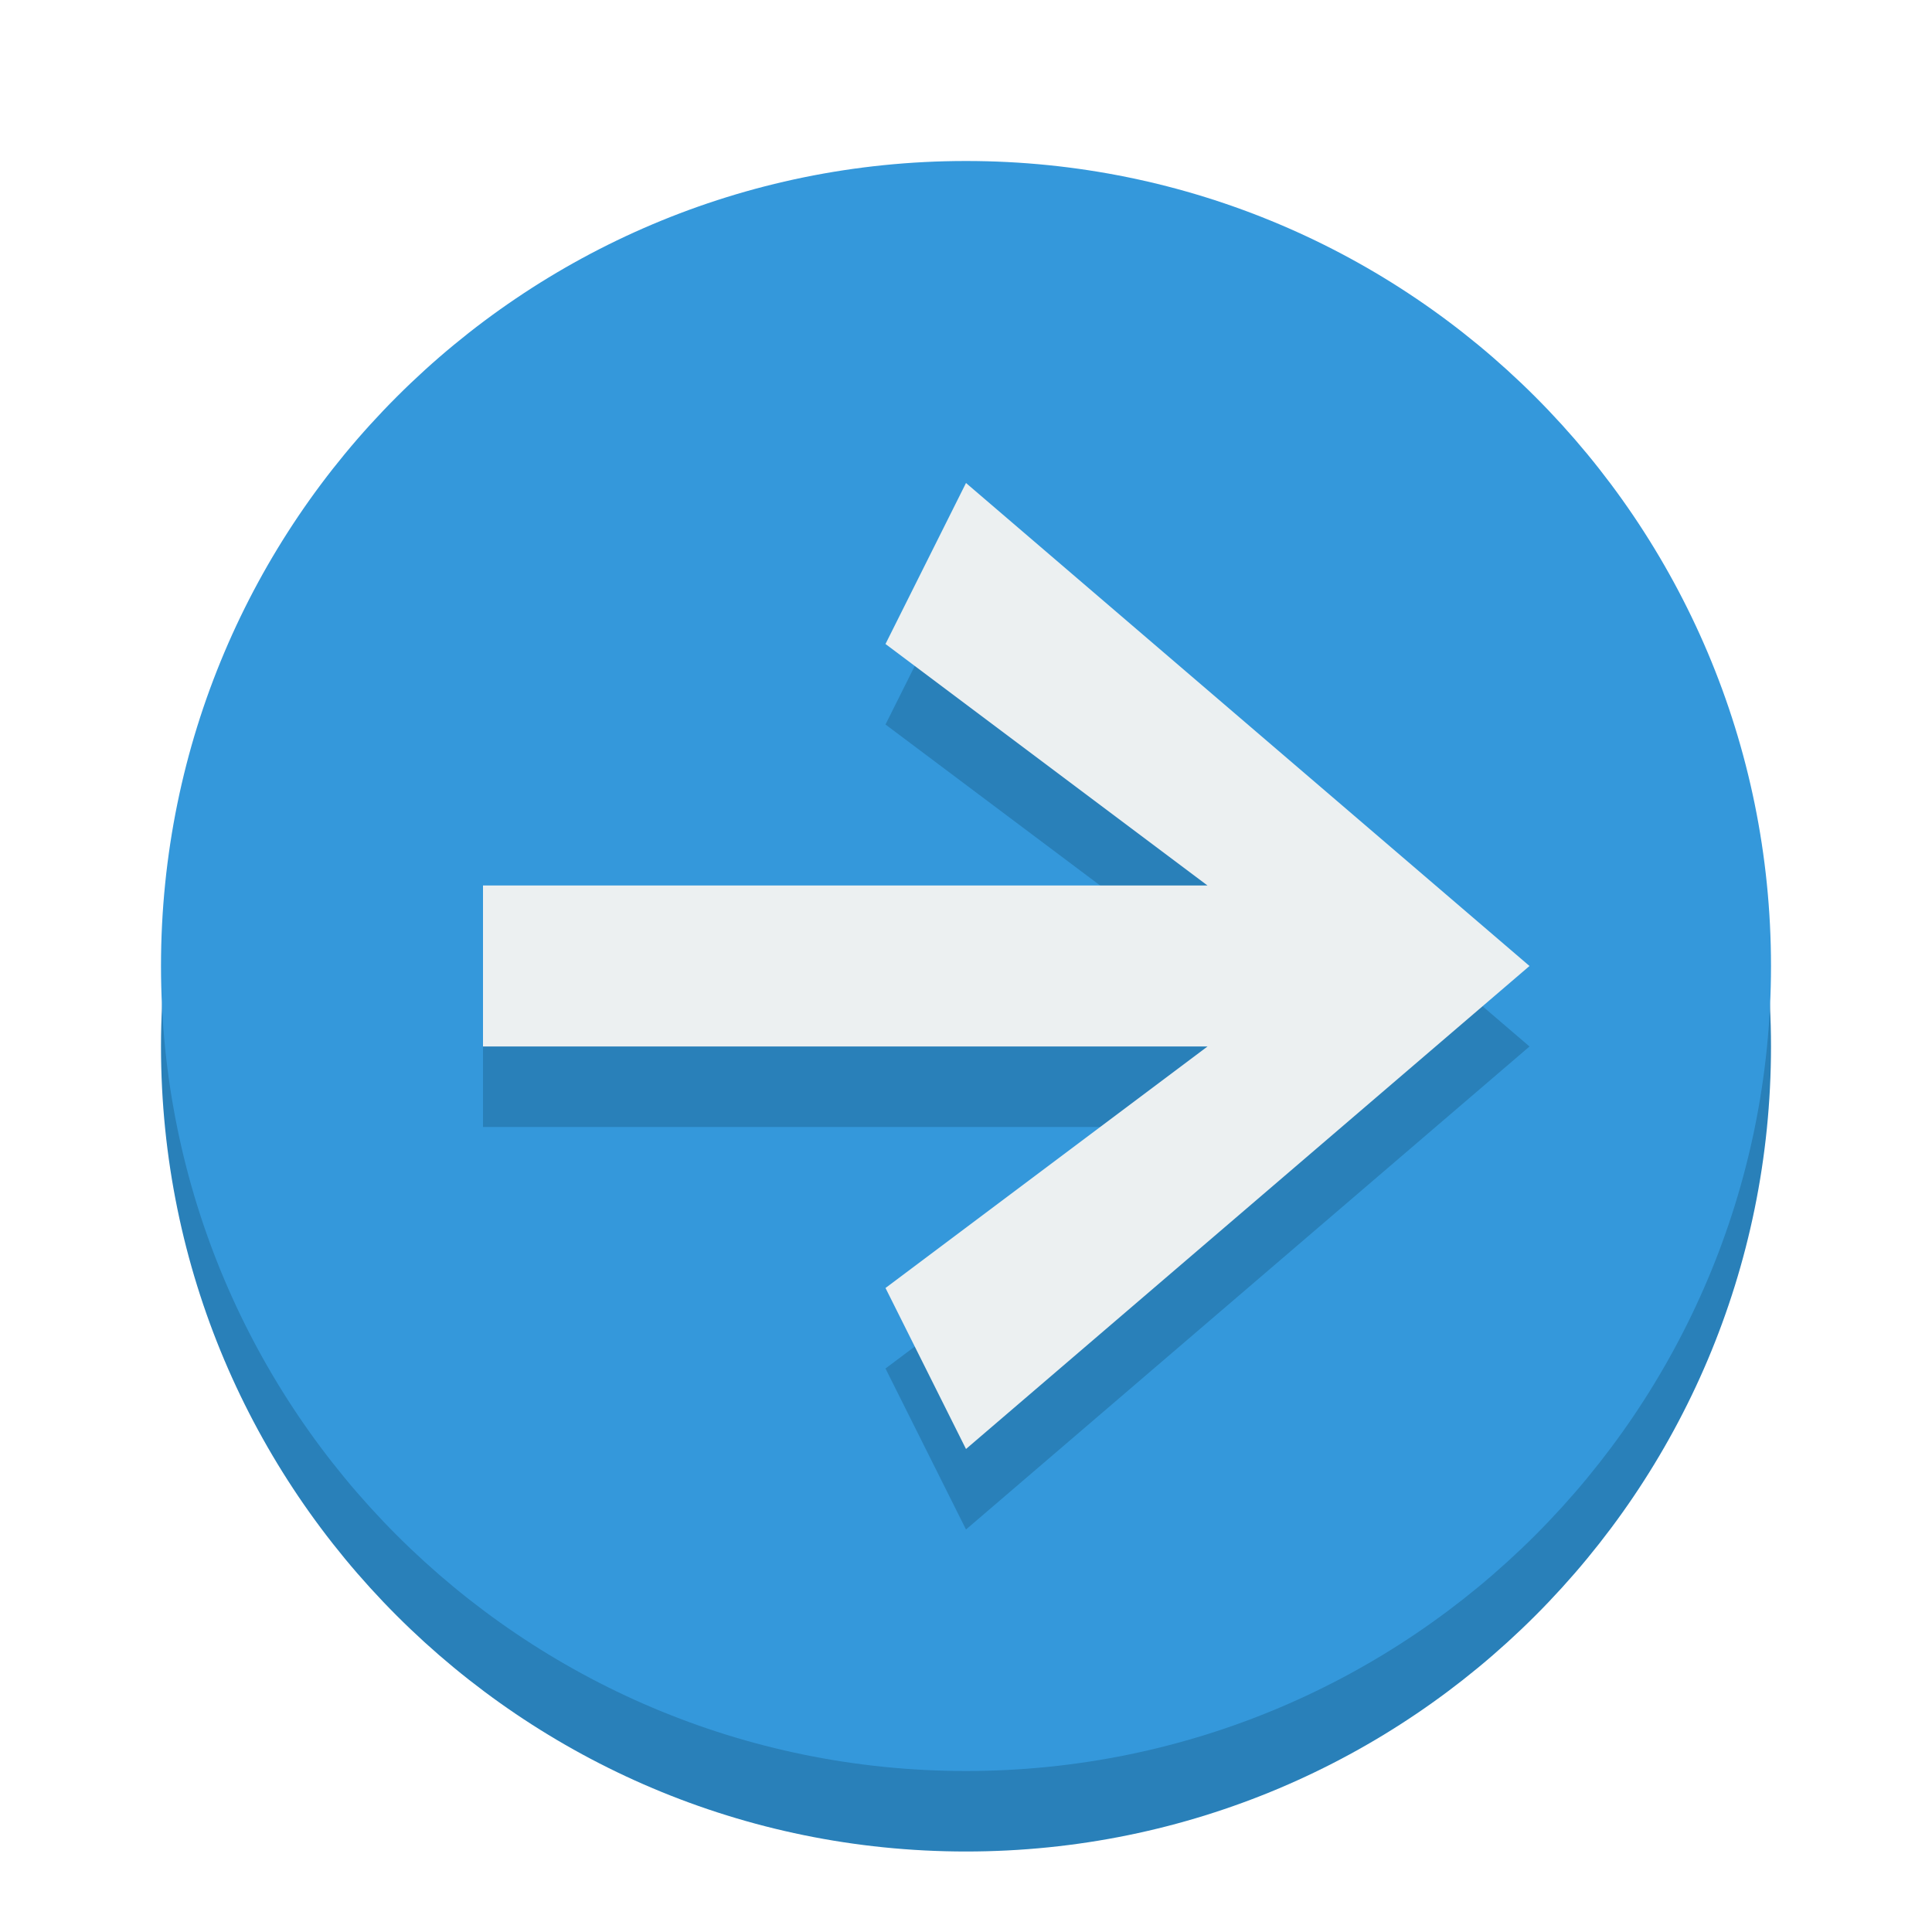
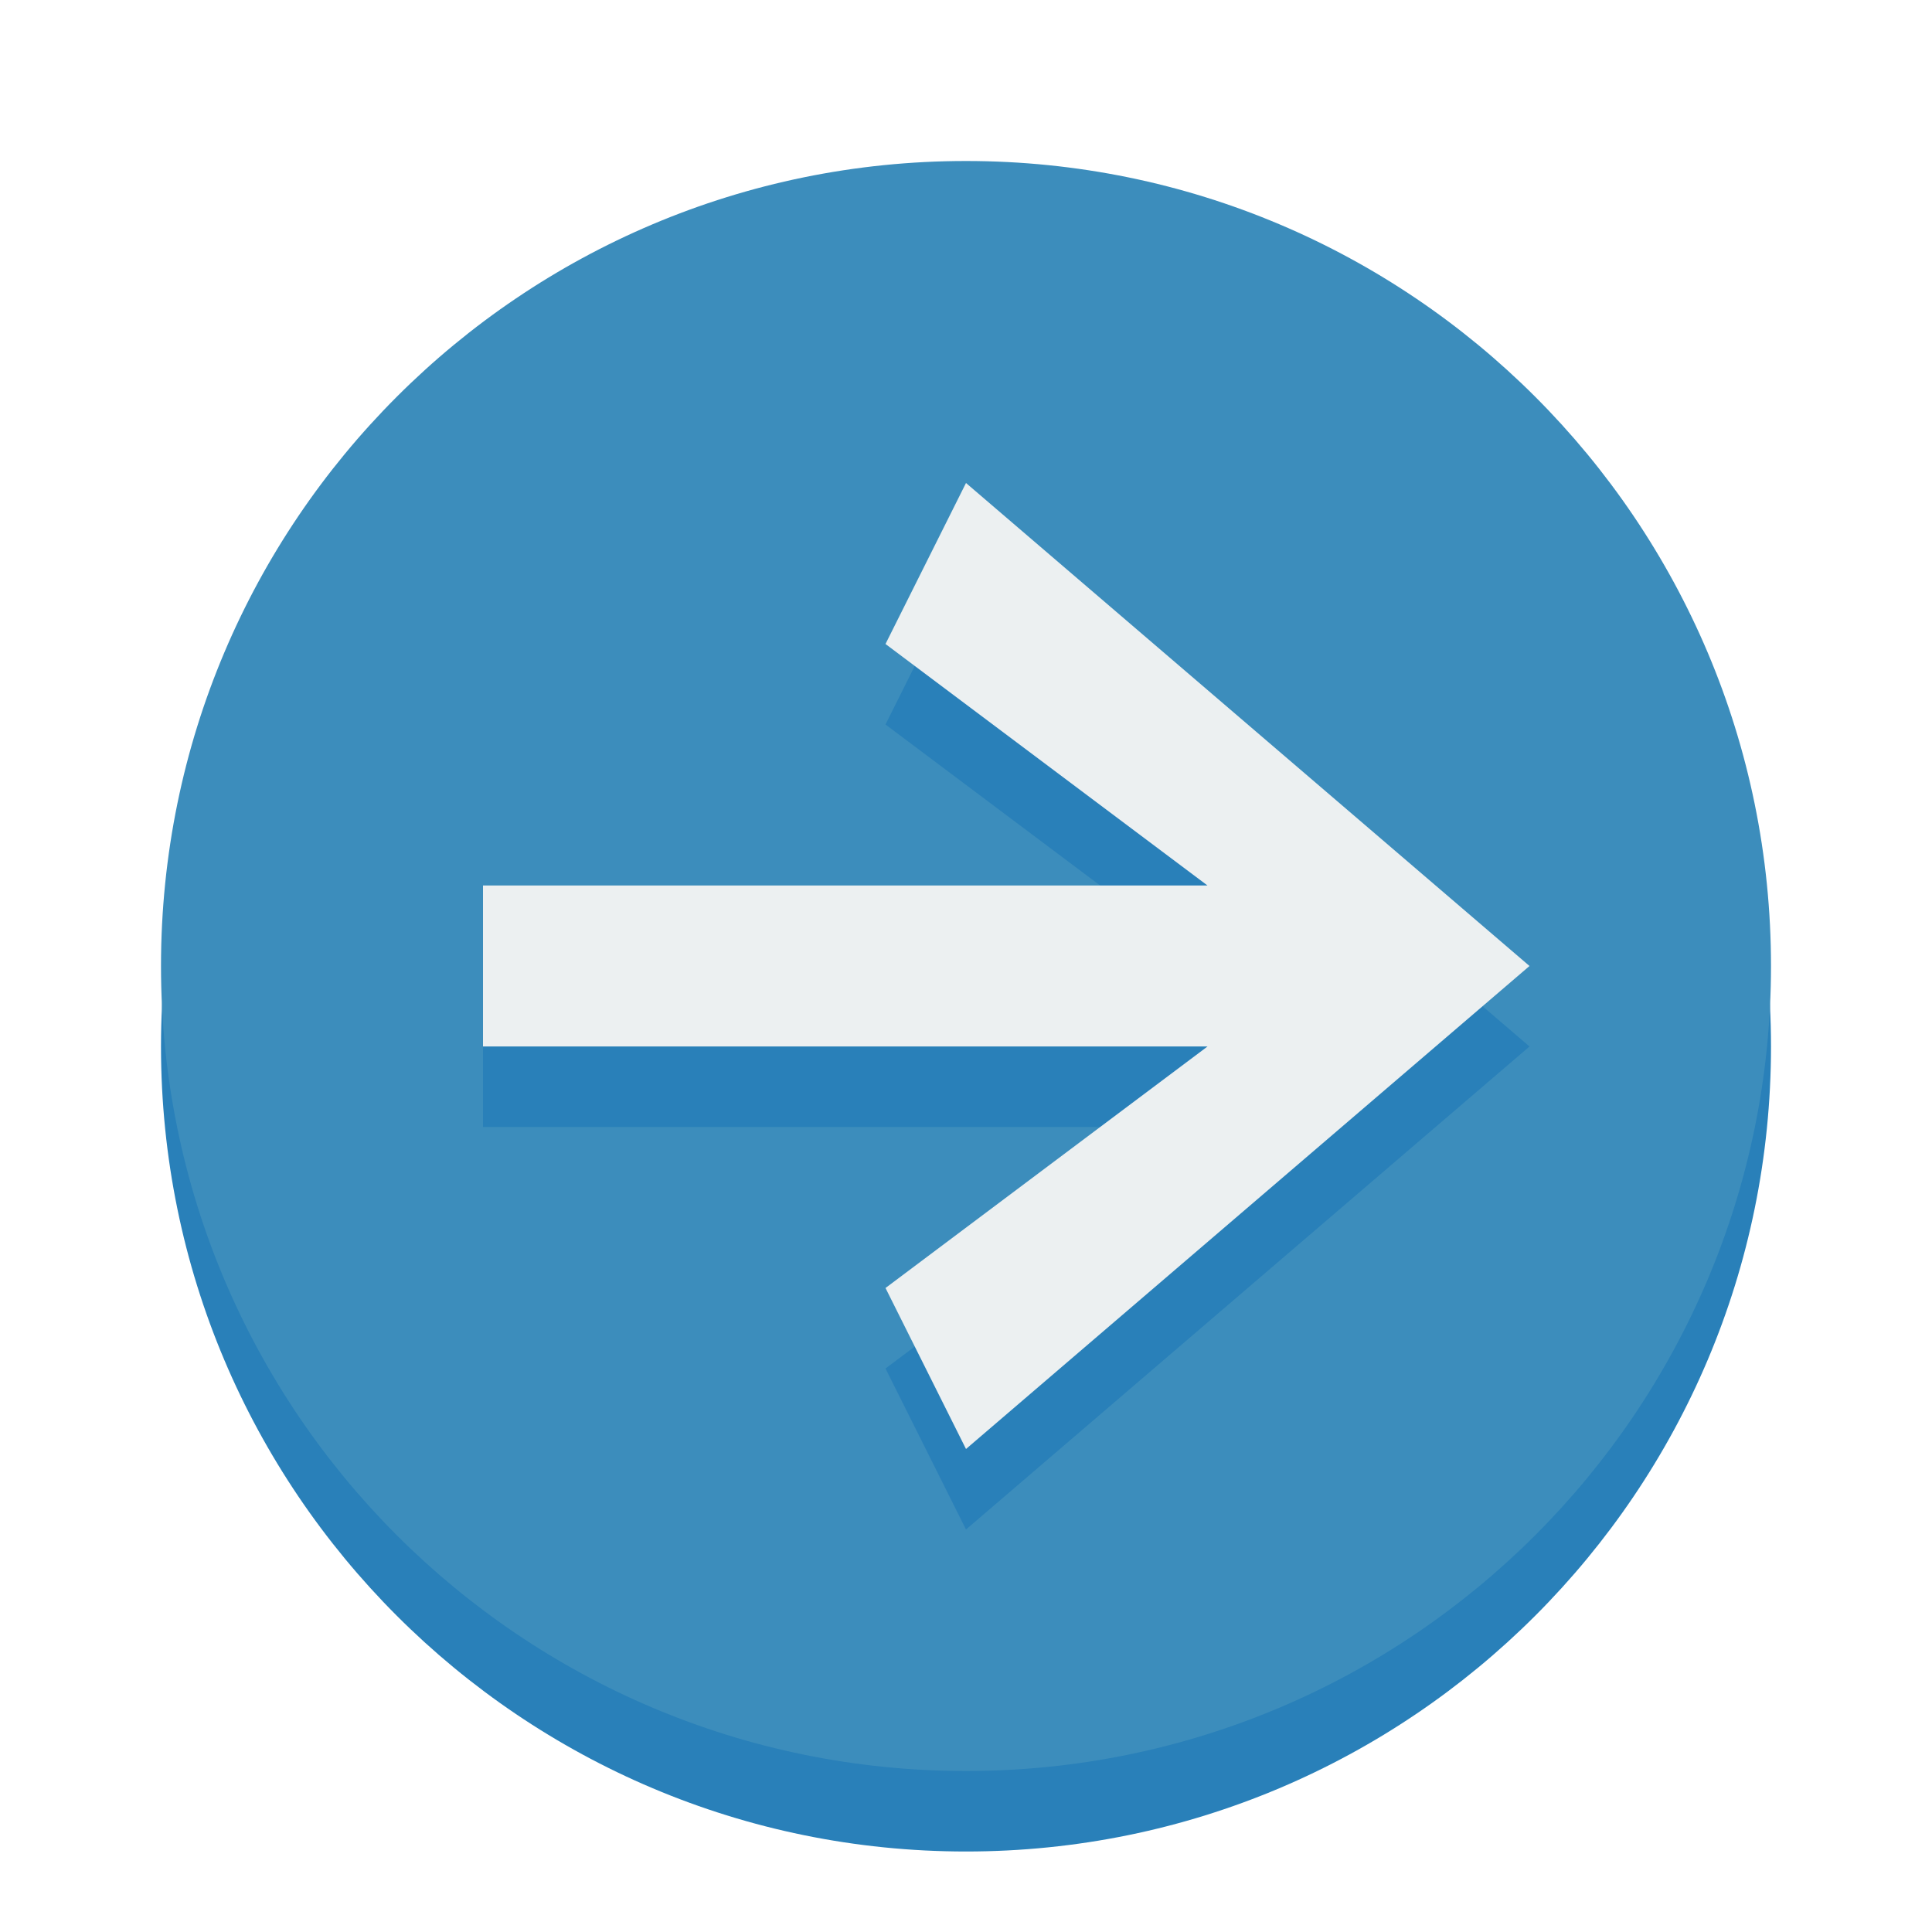
<svg xmlns="http://www.w3.org/2000/svg" height="24" width="24" version="1.1">
  <g transform="translate(0 -1028.4)">
    <path d="m22 12c0 5.523-4.477 10-10 10-5.523 0-10-4.477-10-10 0-5.523 4.477-10 10-10 5.523 0 10 4.477 10 10z" transform="matrix(-1 0 0 1 24 1029.4)" fill="#2980b9" />
-     <path d="m22 12c0 5.523-4.477 10-10 10-5.523 0-10-4.477-10-10 0-5.523 4.477-10 10-10 5.523 0 10 4.477 10 10z" transform="matrix(-1 0 0 1 24 1028.4)" fill="#3498db" />
+     <path d="m22 12c0 5.523-4.477 10-10 10-5.523 0-10-4.477-10-10 0-5.523 4.477-10 10-10 5.523 0 10 4.477 10 10z" transform="matrix(-1 0 0 1 24 1028.4)" fill="#3C8DBC" />
    <path d="m6 1042.4v-2h9l-4-3 1-2 7 6-7 6-1-2 4-3z" fill="#2980b9" />
    <path d="m6 1041.4v-2h9l-4-3 1-2 7 6-7 6-1-2 4-3z" fill="#ecf0f1" />
  </g>
</svg>
